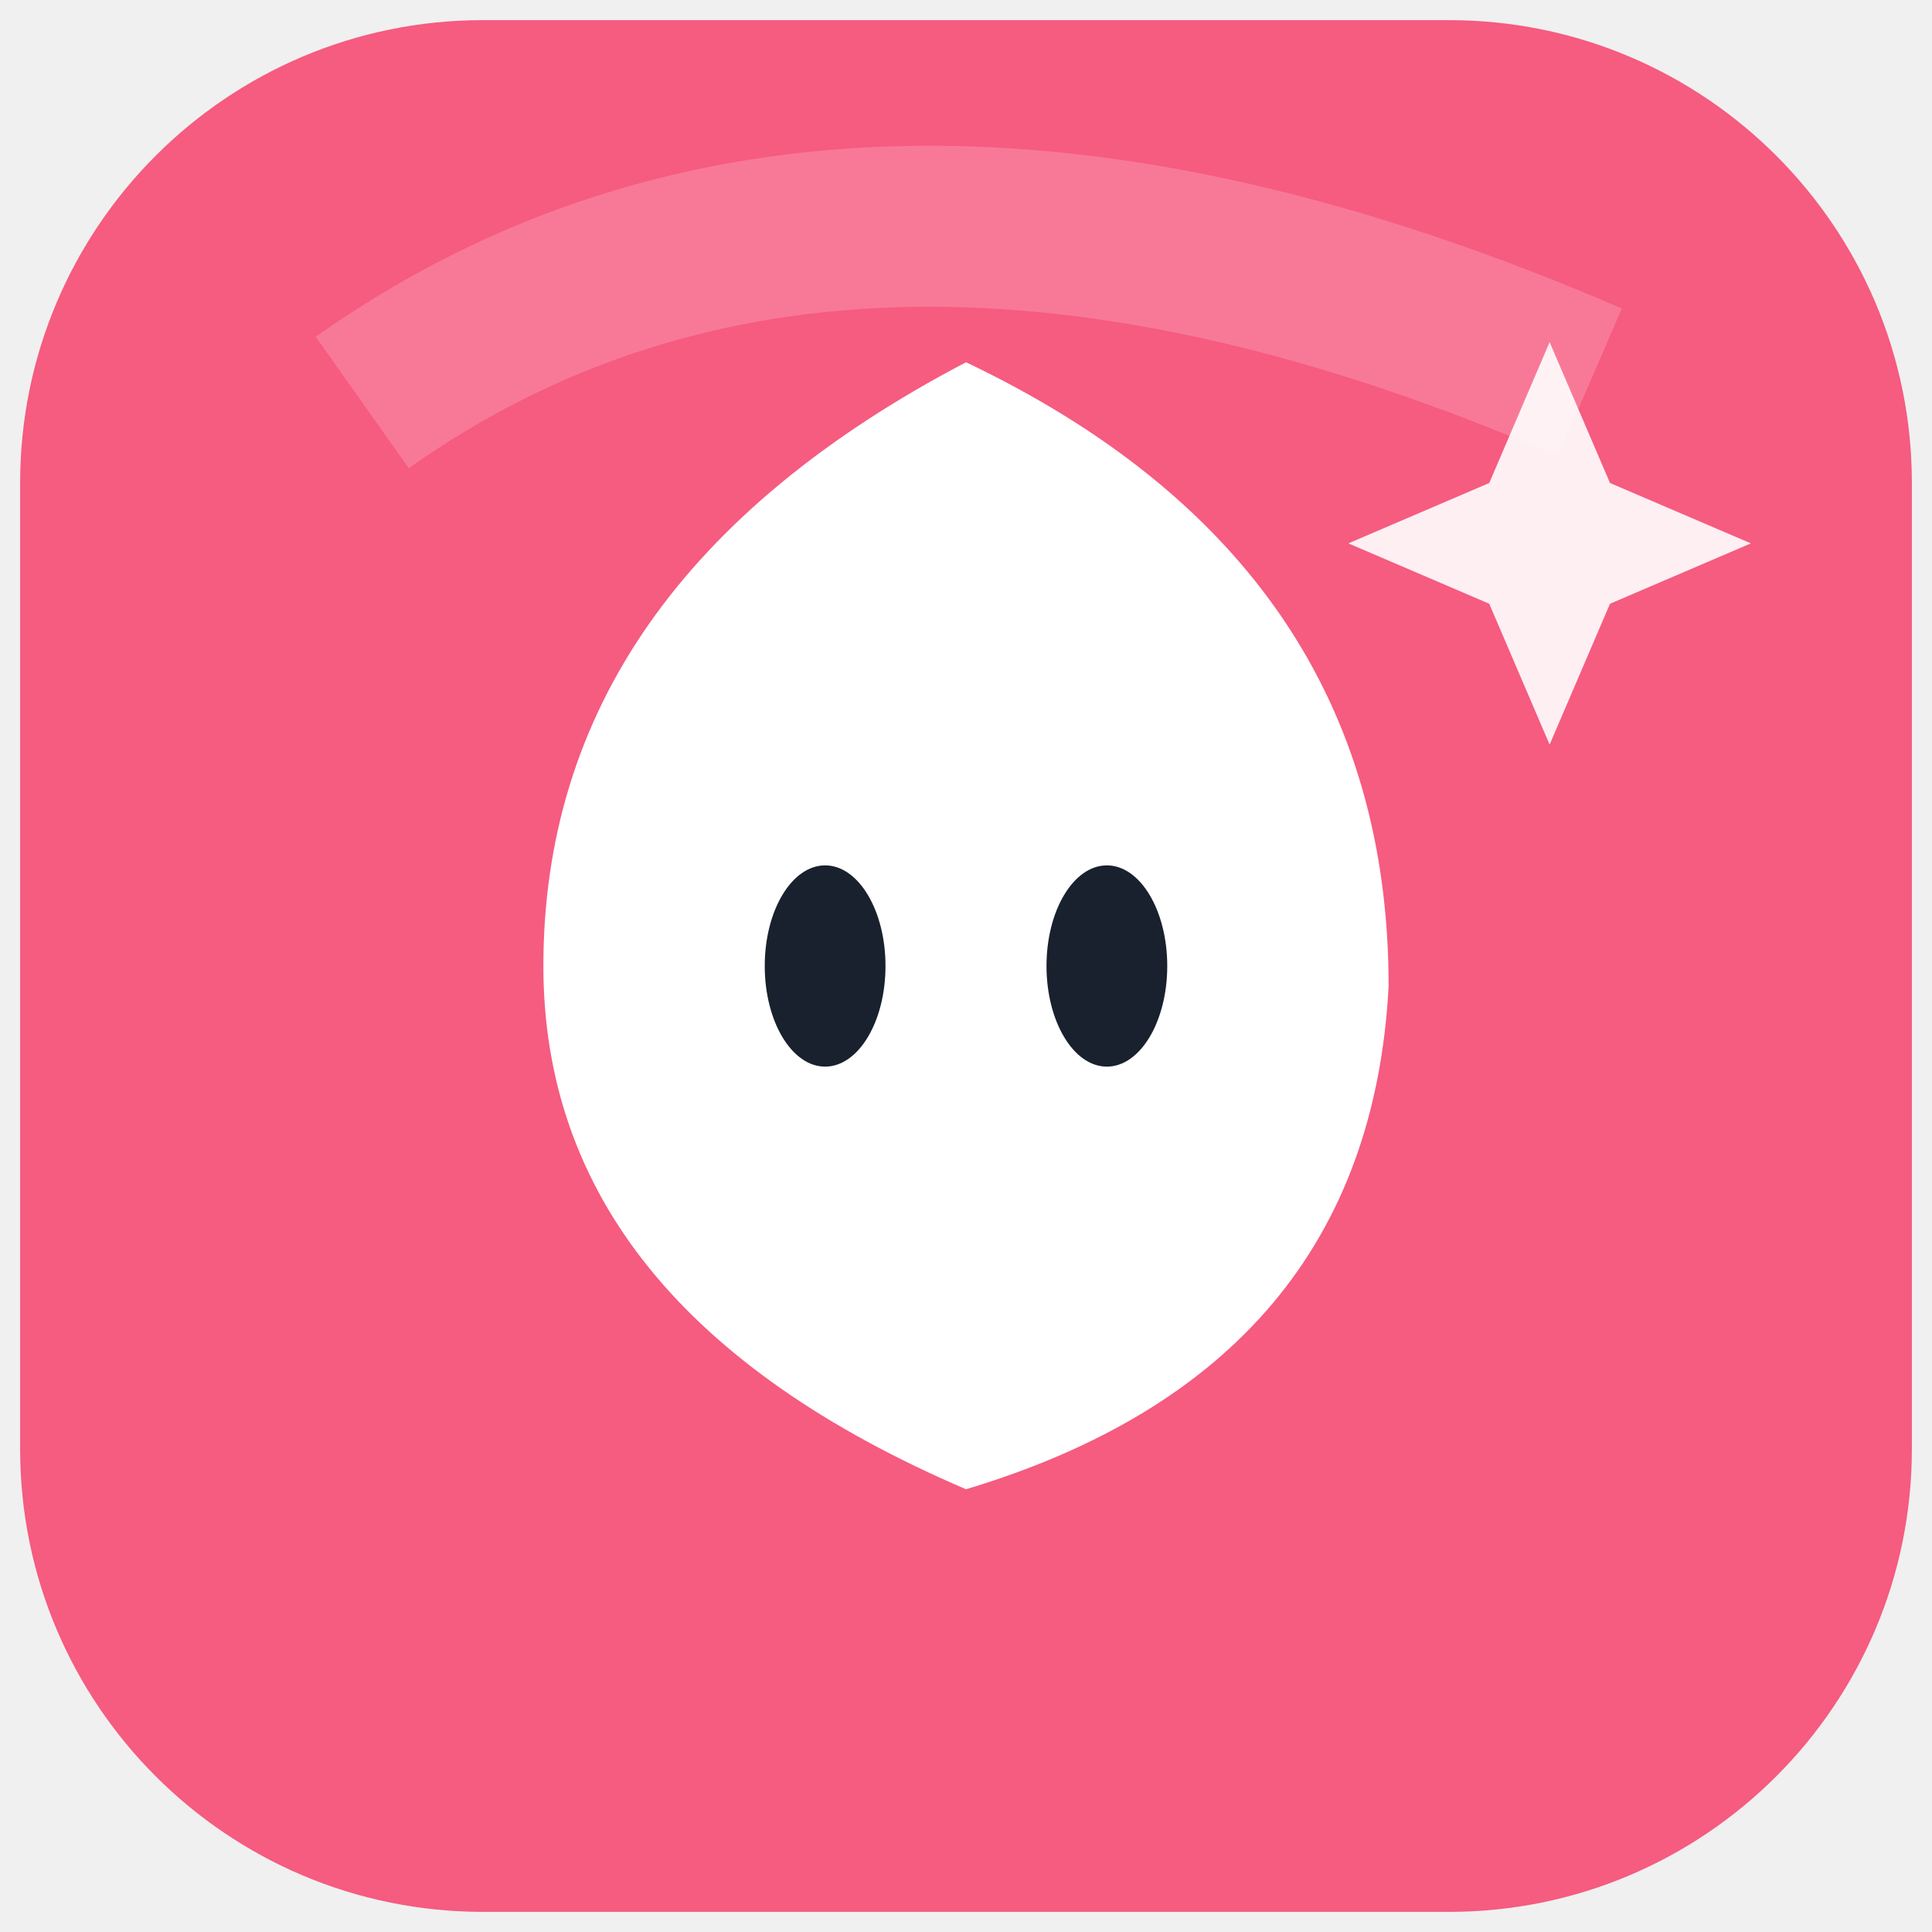
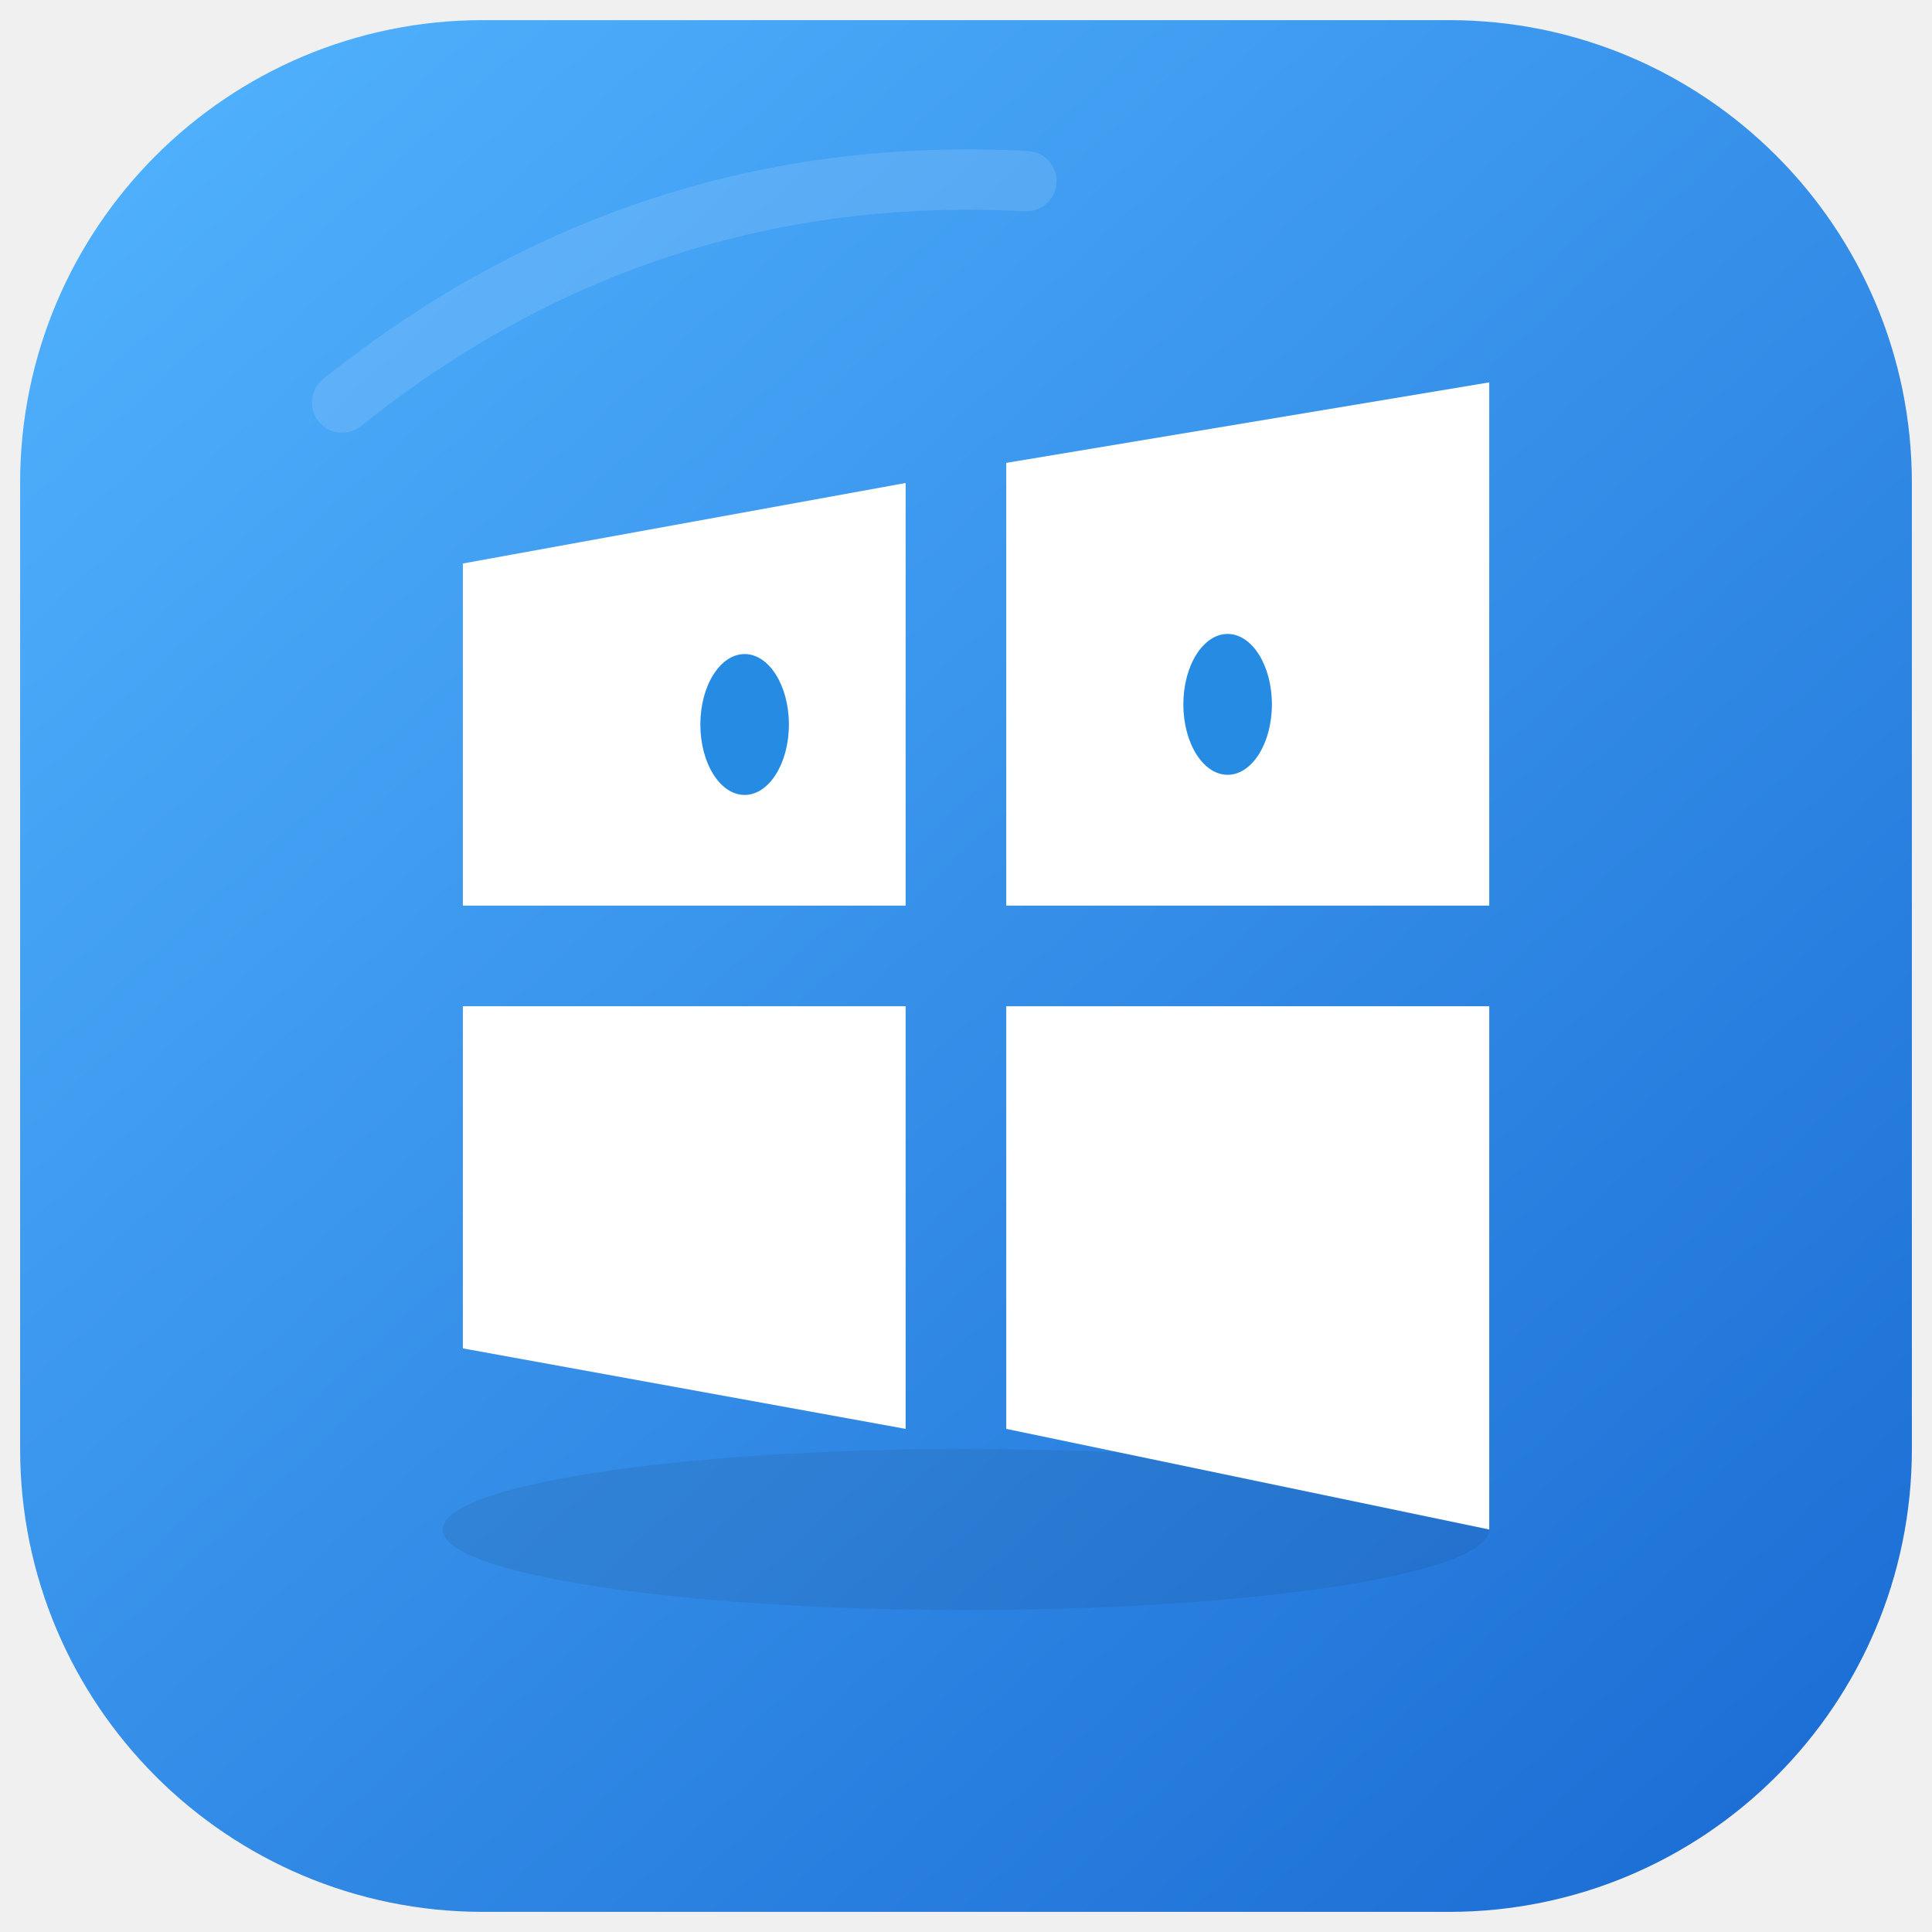
- <svg xmlns="http://www.w3.org/2000/svg" viewBox="0 0 96 96" width="128" height="128">
-   <rect x="1" y="1" width="94" height="94" rx="23" fill="#f65b80" />
-   <path d="M18 20Q42 3 79 19" stroke="#fff" stroke-opacity=".18" stroke-width="8" fill="none" />
-   <g fill="#fff">
-     <path d="M48 18Q69 28 69 49 68 68 48 74 27 65 27 48 27 29 48 18Z" />
+ <svg xmlns="http://www.w3.org/2000/svg" viewBox="0 0 96 96" width="128" height="128" role="img" aria-labelledby="title">
+   <defs>
+     <linearGradient id="tile" x1="0" y1="0" x2="0.92" y2="1">
+       <stop stop-color="#52b4ff" />
+       <stop offset="1" stop-color="#1b6dd4" />
+     </linearGradient>
+   </defs>
+   <rect x="1" y="1" width="94" height="94" rx="23" fill="url(#tile)" />
+   <path d="M17 20Q32 8 51 9" stroke="#fff" stroke-width="3" opacity=".12" fill="none" stroke-linecap="round" />
+   <ellipse cx="48" cy="76" rx="26" ry="4" fill="#152136" opacity=".09" />
+   <g stroke-linecap="round" stroke-linejoin="round">
+     <path d="M23 28 45 24V45H23ZM50 23 74 19V45H50ZM23 50H45V71L23 67ZM50 50H74V76L50 71Z" fill="#fff" />
+     <ellipse cx="37" cy="36" rx="2.2" ry="3.5" fill="#268ce3" />
+     <ellipse cx="61" cy="35" rx="2.2" ry="3.5" fill="#268ce3" />
  </g>
-   <ellipse cx="41" cy="48" rx="3" ry="5" fill="#18212d" />
-   <ellipse cx="55" cy="48" rx="3" ry="5" fill="#18212d" />
-   <path d="M77 17 80 24 87 27 80 30 77 37 74 30 67 27 74 24Z" fill="#fff" opacity=".9" />
</svg>
